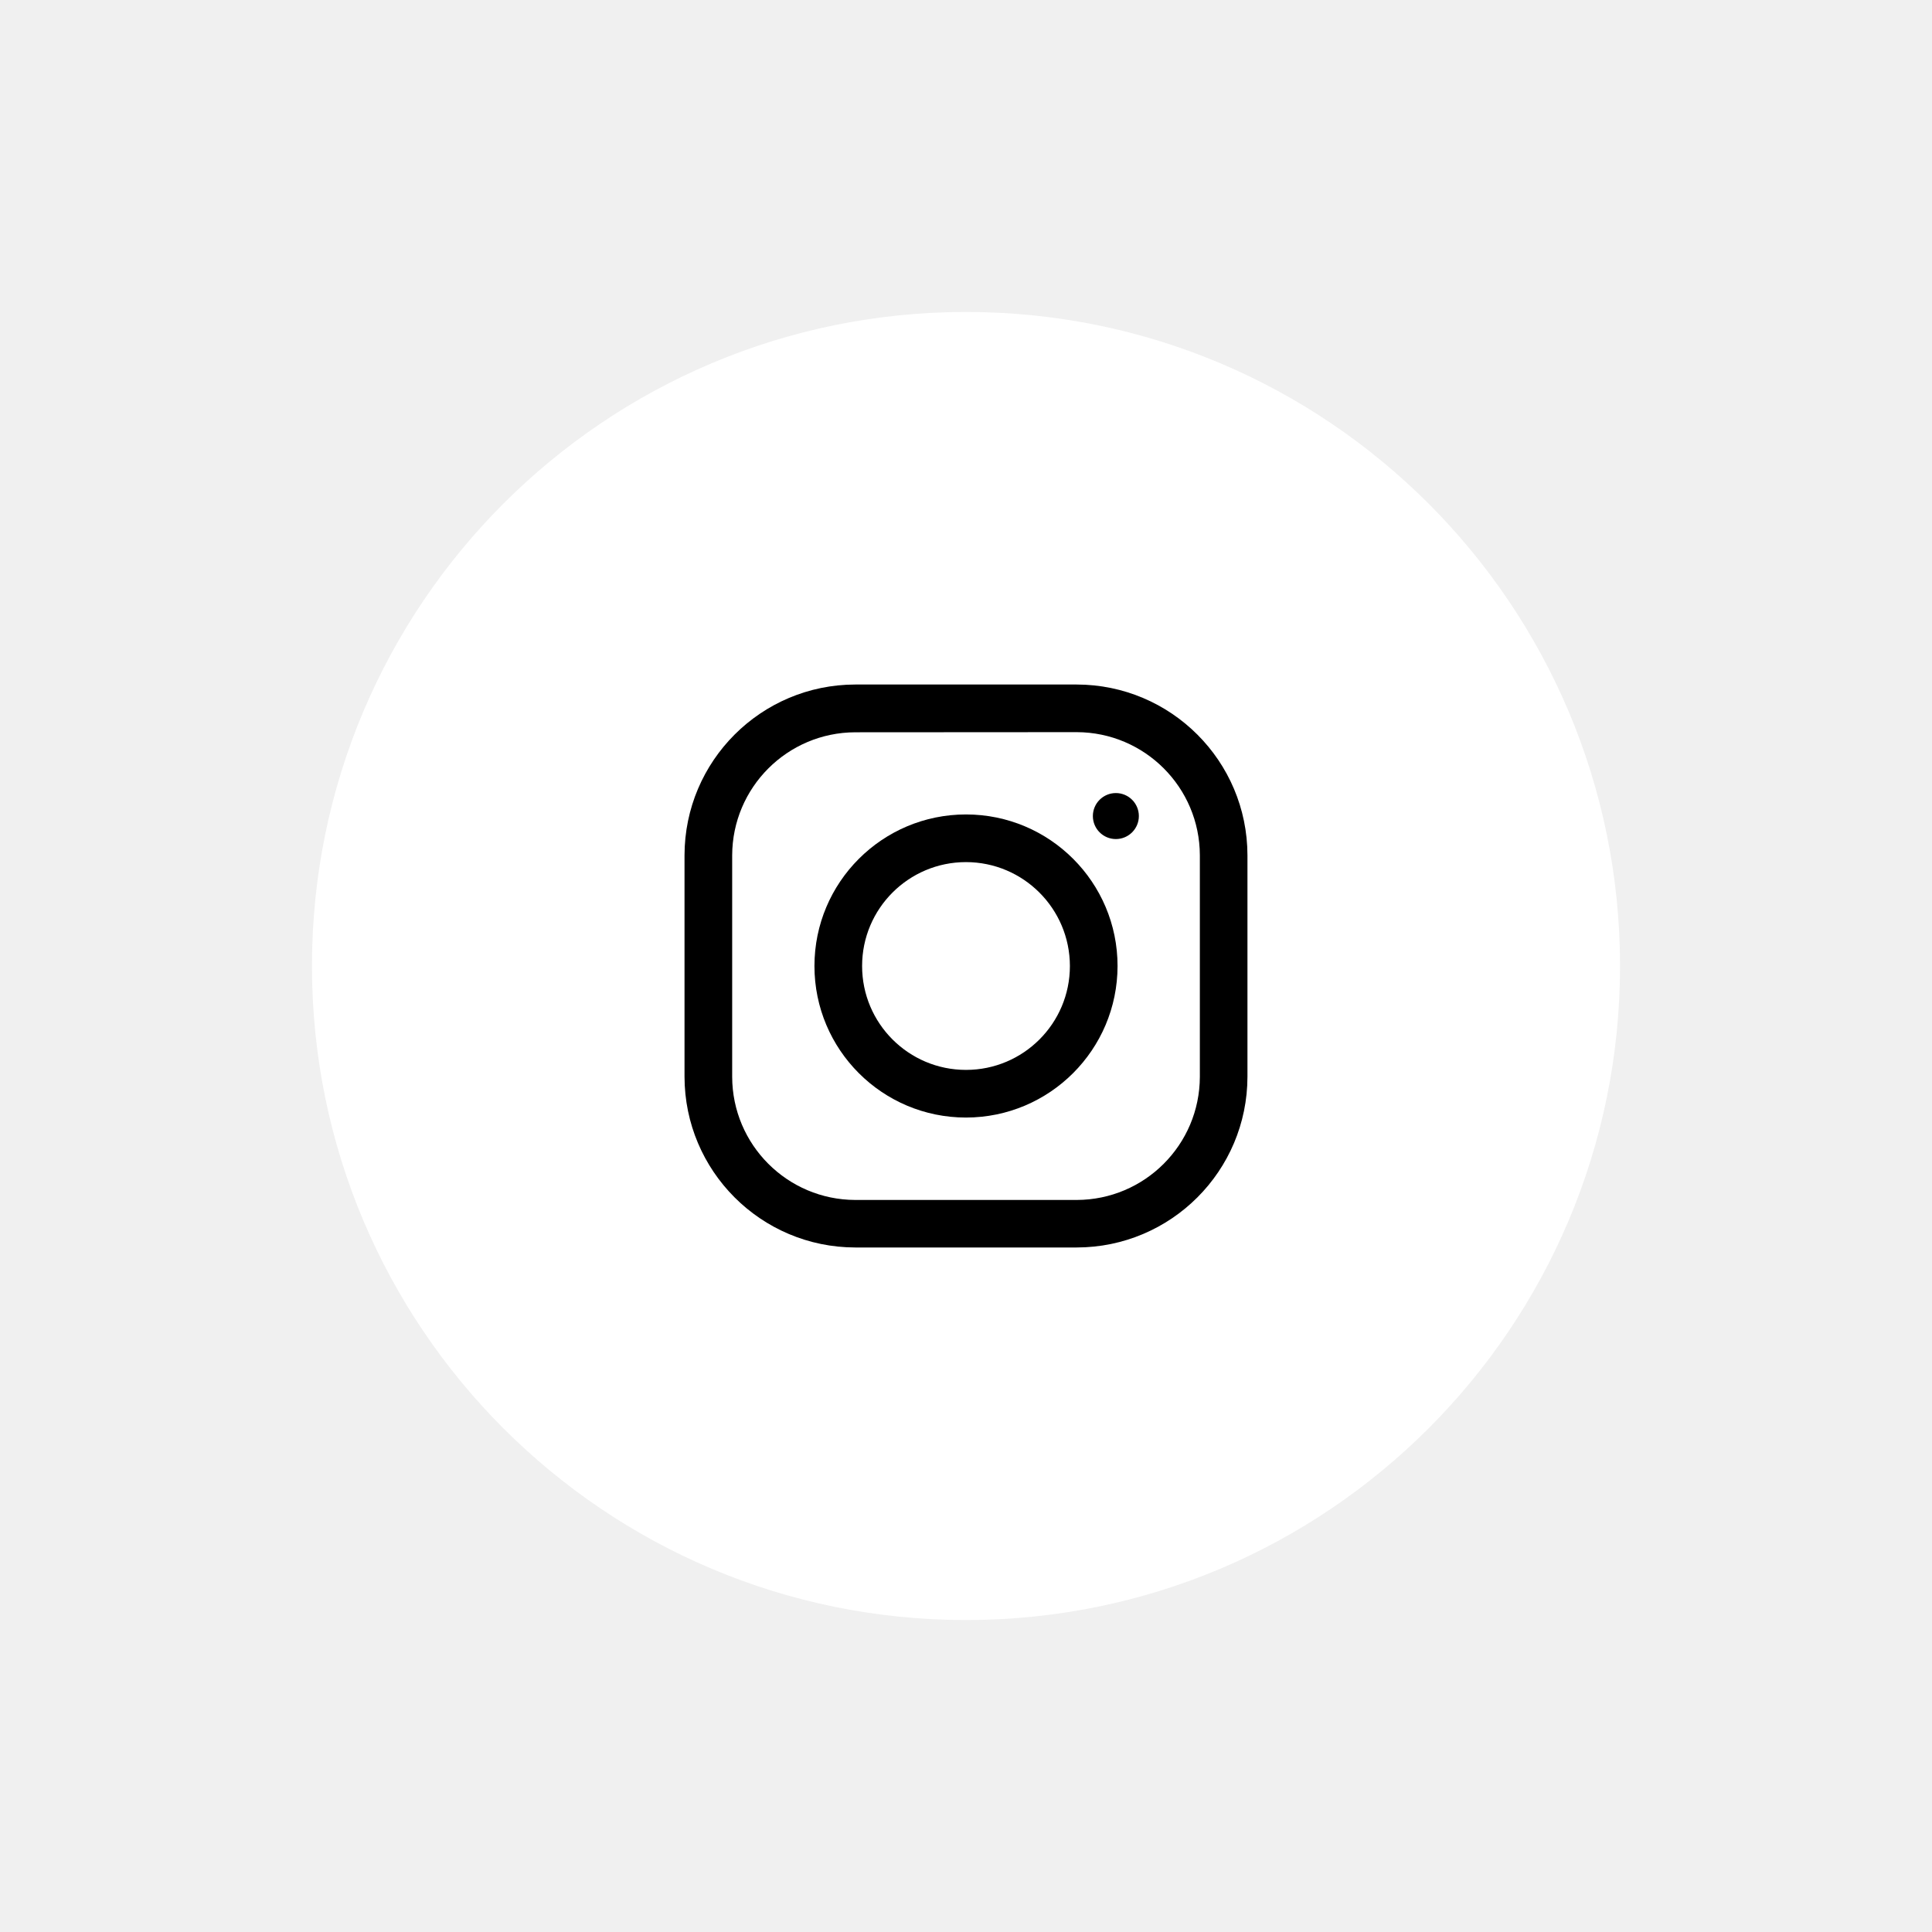
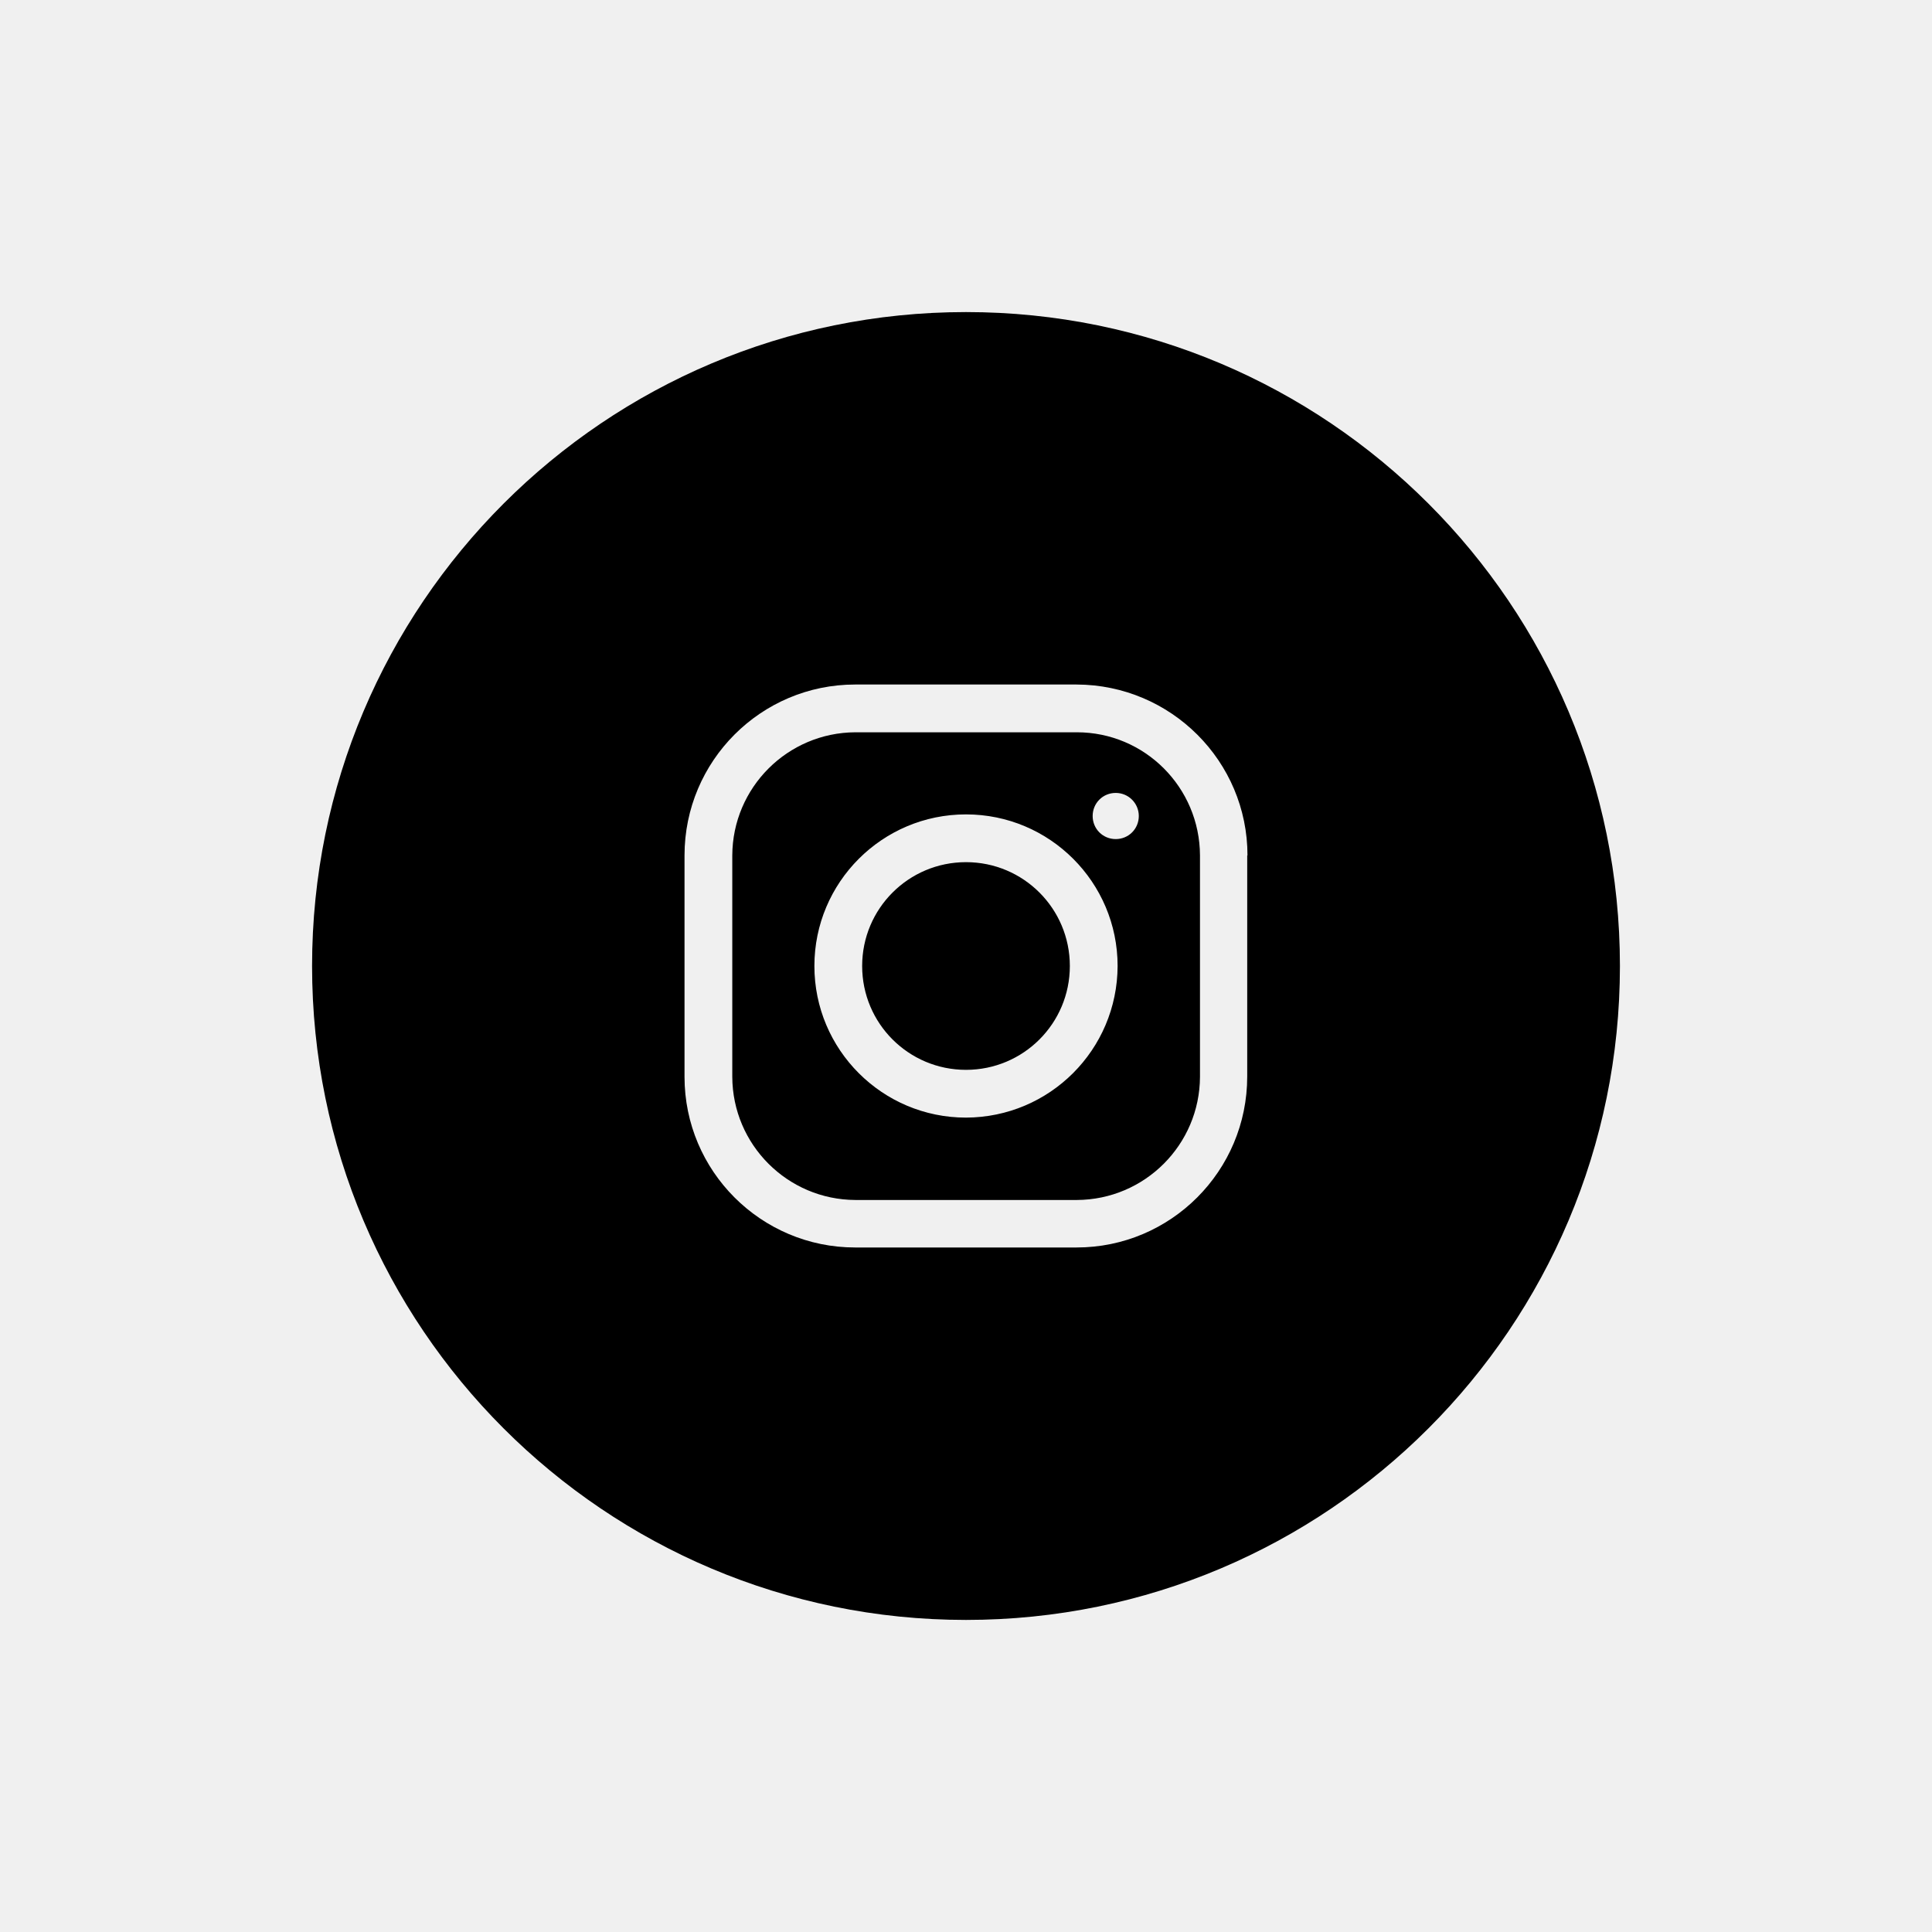
- <svg xmlns="http://www.w3.org/2000/svg" id="Layer_1" data-name="Layer 1" viewBox="0 0 720 720">
-   <defs>
-     <style>.cls-1{fill:#fff;}</style>
-   </defs>
-   <circle class="cls-1" cx="360" cy="360" r="243.74" />
-   <path d="M401.25,464.9H318.75a63.72,63.72,0,0,1-63.65-63.65V318.75a63.72,63.72,0,0,1,63.65-63.65h82.49a63.72,63.72,0,0,1,63.65,63.65v82.49A63.72,63.72,0,0,1,401.25,464.9Zm-82.49-192a46,46,0,0,0-45.9,45.9v82.49a46,46,0,0,0,45.9,45.9h82.49a46,46,0,0,0,45.9-45.9V318.75a46,46,0,0,0-45.9-45.9Z" />
-   <path d="M360,416.48A56.48,56.48,0,1,1,416.48,360,56.54,56.54,0,0,1,360,416.48Zm0-95.2A38.72,38.72,0,1,0,398.72,360,38.77,38.77,0,0,0,360,321.28Z" />
-   <circle cx="415.85" cy="304.12" r="8.57" />
+ <svg xmlns="http://www.w3.org/2000/svg" width="720" height="720" viewBox="0 0 720 720">
+   <path d="M398.7 360c0 21.4-17.3 38.7-38.7 38.7s-38.7-17.3-38.7-38.7 17.3-38.7 38.7-38.7c21.4 0 38.7 17.3 38.7 38.7zm48.5-41.2v82.5c-.1 25.3-20.6 45.8-45.9 45.9h-82.5c-25.3-.1-45.8-20.6-45.9-45.9v-82.5c.1-25.3 20.6-45.8 45.9-45.9h82.5c25.3 0 45.8 20.5 45.9 45.9zM416.5 360c0-31.2-25.3-56.5-56.5-56.5s-56.5 25.3-56.5 56.5 25.3 56.5 56.5 56.5c31.2-.1 56.4-25.3 56.5-56.5zm7.9-55.9c0-4.7-3.8-8.6-8.6-8.6s-8.6 3.8-8.6 8.6 3.8 8.6 8.6 8.6 8.6-3.8 8.6-8.6zM603.7 360c0 134.6-109.1 243.7-243.7 243.7S116.3 494.6 116.3 360 225.4 116.3 360 116.3 603.7 225.4 603.7 360zm-138.8-41.2c0-35.1-28.5-63.6-63.7-63.7h-82.5c-35.1 0-63.6 28.5-63.6 63.7v82.5c0 35.1 28.5 63.6 63.6 63.6h82.5c35.1 0 63.6-28.5 63.6-63.7v-82.4z" />
</svg>
